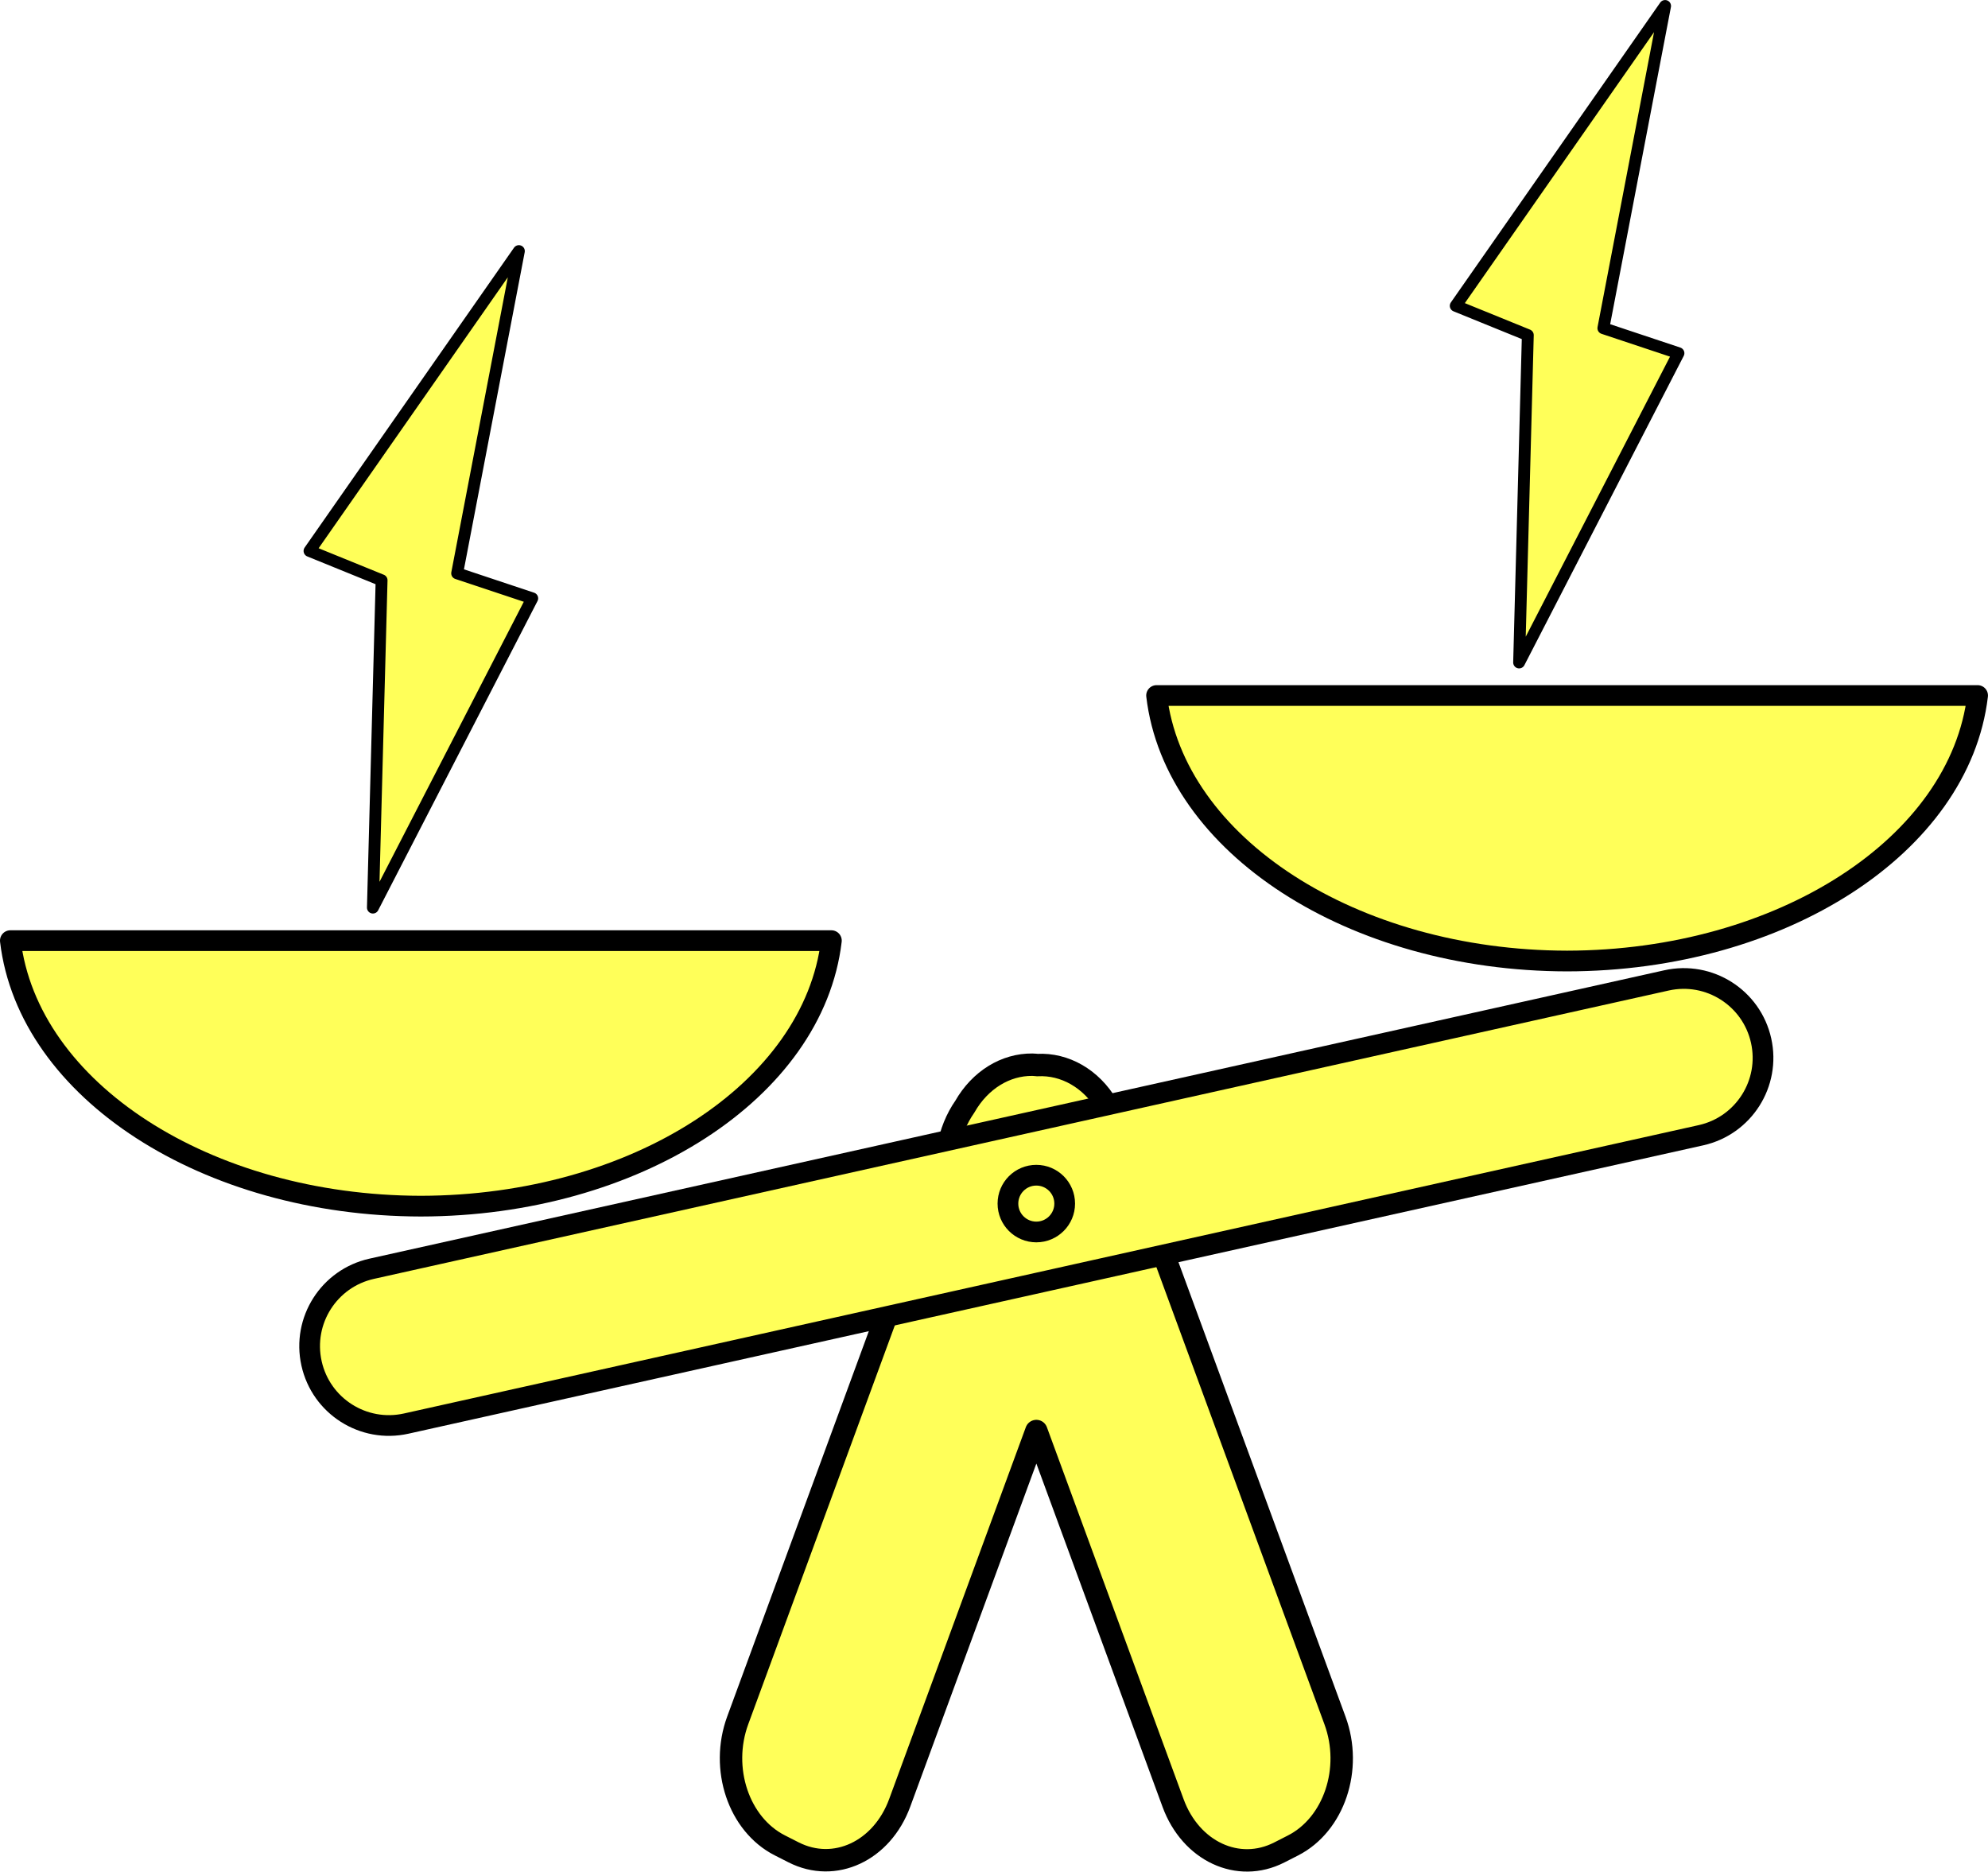
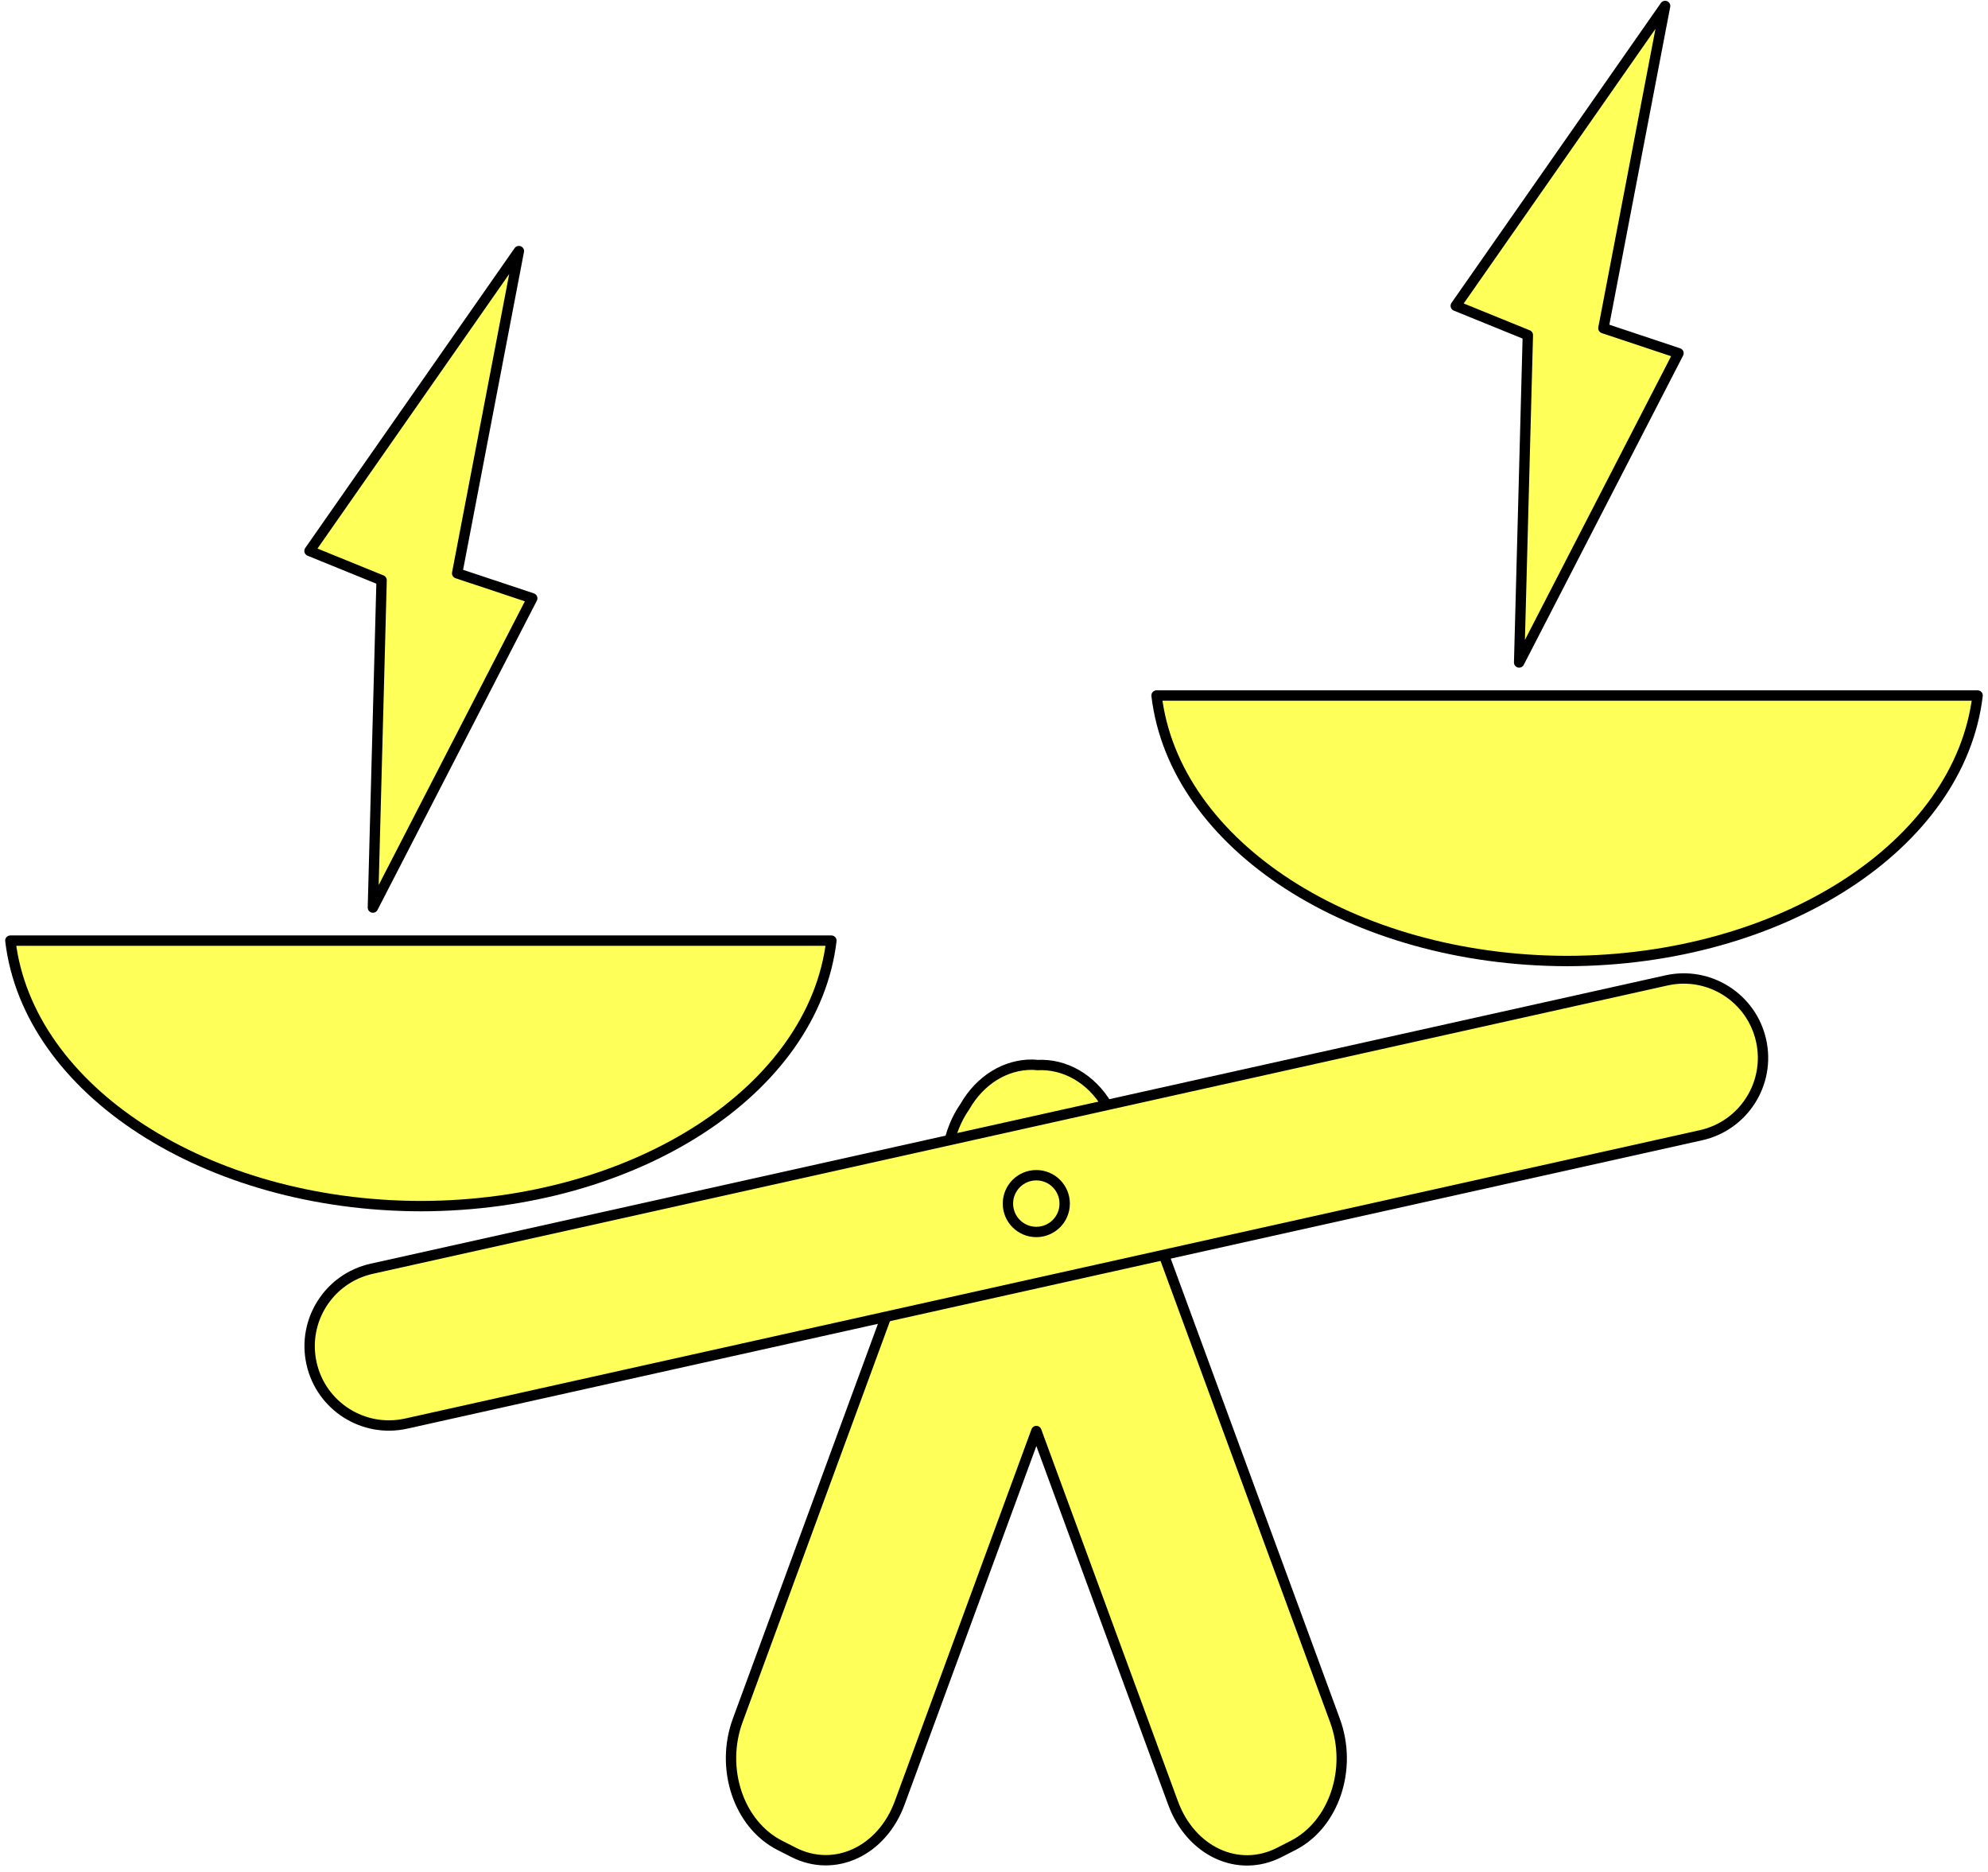
<svg xmlns="http://www.w3.org/2000/svg" width="145.095" height="136.579" viewBox="0 0 38.39 36.136" version="1.1" id="svg1">
  <defs id="defs1" />
  <g id="layer1" transform="translate(-50.18997,-93.3352)">
-     <g id="g13" transform="translate(-11.80615,3.431406)">
-       <path id="path1" style="fill:#ffff59;fill-opacity:1;stroke:#000000;stroke-width:0.4;stroke-linecap:round;stroke-linejoin:round;stroke-dasharray:none;stroke-dashoffset:7.705;stroke-opacity:1" d="m 62.196,108.067 a 7.975,5.589 0 0 0 7.927,5.127 7.975,5.589 0 0 0 7.928,-5.127 z" />
-       <path id="path2" style="fill:#ffff59;fill-opacity:1;stroke:#000000;stroke-width:0.229;stroke-linecap:round;stroke-linejoin:round;stroke-dasharray:none;stroke-dashoffset:7.705;stroke-opacity:1" d="m 72.016,94.752 -4.043,5.79 1.392,0.566 -0.168,6.321 3.077,-5.972 -1.45,-0.483 z" />
+     <g id="g1">
+       <path id="path1" style="fill:#ffff59;fill-opacity:1;stroke:#000000;stroke-width:0.2;stroke-linecap:round;stroke-linejoin:round;stroke-dasharray:none;stroke-dashoffset:7.705;stroke-opacity:1" d="m 50.39,111.498 a 7.975,5.589 0 0 0 7.927,5.127 7.975,5.589 0 0 0 7.928,-5.127 z" />
+       <path id="path2" style="fill:#ffff59;fill-opacity:1;stroke:#000000;stroke-width:0.2;stroke-linecap:round;stroke-linejoin:round;stroke-dasharray:none;stroke-dashoffset:7.705;stroke-opacity:1" d="m 60.21,98.183 -4.043,5.79 1.392,0.566 -0.168,6.321 3.077,-5.972 -1.45,-0.483 z" />
    </g>
-     <g id="g13-3" transform="translate(10.32838,-1.301951)">
-       <path id="path1-1" style="fill:#ffff59;fill-opacity:1;stroke:#000000;stroke-width:0.4;stroke-linecap:round;stroke-linejoin:round;stroke-dasharray:none;stroke-dashoffset:7.705;stroke-opacity:1" d="m 62.196,108.067 a 7.975,5.589 0 0 0 7.927,5.127 7.975,5.589 0 0 0 7.928,-5.127 z" />
-       <path id="path2-9" style="fill:#ffff59;fill-opacity:1;stroke:#000000;stroke-width:0.229;stroke-linecap:round;stroke-linejoin:round;stroke-dasharray:none;stroke-dashoffset:7.705;stroke-opacity:1" d="m 72.016,94.752 -4.043,5.79 1.392,0.566 -0.168,6.321 3.077,-5.972 -1.45,-0.483 z" />
+     <g id="g2">
+       <path id="path1-1" style="fill:#ffff59;fill-opacity:1;stroke:#000000;stroke-width:0.2;stroke-linecap:round;stroke-linejoin:round;stroke-dasharray:none;stroke-dashoffset:7.705;stroke-opacity:1" d="m 72.524,106.765 a 7.975,5.589 0 0 0 7.927,5.127 7.975,5.589 0 0 0 7.928,-5.127 z" />
+       <path id="path2-9" style="fill:#ffff59;fill-opacity:1;stroke:#000000;stroke-width:0.2;stroke-linecap:round;stroke-linejoin:round;stroke-dasharray:none;stroke-dashoffset:7.705;stroke-opacity:1" d="m 82.345,93.45 -4.043,5.79 1.392,0.566 -0.168,6.321 3.077,-5.972 -1.45,-0.483 z" />
    </g>
-     <path id="rect12" style="fill:#ffff59;stroke:#000000;stroke-width:0.433;stroke-linecap:round;stroke-linejoin:round;stroke-dashoffset:7.705" d="m 70.126,113.894 c -0.515,-0.006 -1.009,0.293 -1.304,0.81 -0.162,0.232 -0.273,0.507 -0.324,0.799 l -4.062,11.052 c -0.343,0.933 0.019,2.009 0.812,2.413 l 0.266,0.135 c 0.793,0.404 1.707,-0.022 2.05,-0.955 l 2.639,-7.18 2.64,7.183 c 0.343,0.933 1.257,1.359 2.05,0.955 l 0.265,-0.135 c 0.793,-0.404 1.155,-1.48 0.812,-2.413 l -4.059,-11.042 c -0.05,-0.307 -0.168,-0.594 -0.341,-0.834 -0.308,-0.521 -0.819,-0.809 -1.347,-0.781 -0.033,-0.002 -0.065,-0.007 -0.097,-0.007 z" />
-     <rect style="fill:#ffff59;fill-opacity:1;stroke:#000000;stroke-width:0.4;stroke-linecap:round;stroke-linejoin:round;stroke-dasharray:none;stroke-dashoffset:7.705;paint-order:normal" id="rect15" width="28.678" height="3.063" x="28.851" y="127.487" ry="1.531" transform="rotate(-12.55475)" />
-     <circle style="fill:#ffff59;fill-opacity:1;stroke:#000000;stroke-width:0.4;stroke-linecap:round;stroke-linejoin:round;stroke-dasharray:none;stroke-dashoffset:7.705;stroke-opacity:1" id="path9-6" cx="70.202" cy="116.576" r="0.548" />
+     <path id="rect12" style="fill:#ffff59;stroke:#000000;stroke-width:0.2;stroke-linecap:round;stroke-linejoin:round;stroke-dashoffset:7.705;stroke-dasharray:none" d="m 70.126,113.894 c -0.515,-0.006 -1.009,0.293 -1.304,0.81 -0.162,0.232 -0.273,0.507 -0.324,0.799 l -4.062,11.052 c -0.343,0.933 0.019,2.009 0.812,2.413 l 0.266,0.135 c 0.793,0.404 1.707,-0.022 2.05,-0.955 l 2.639,-7.18 2.64,7.183 c 0.343,0.933 1.257,1.359 2.05,0.955 l 0.265,-0.135 c 0.793,-0.404 1.155,-1.48 0.812,-2.413 l -4.059,-11.042 c -0.05,-0.307 -0.168,-0.594 -0.341,-0.834 -0.308,-0.521 -0.819,-0.809 -1.347,-0.781 -0.033,-0.002 -0.065,-0.007 -0.097,-0.007 z" />
+     <rect style="fill:#ffff59;fill-opacity:1;stroke:#000000;stroke-width:0.2;stroke-linecap:round;stroke-linejoin:round;stroke-dasharray:none;stroke-dashoffset:7.705;paint-order:normal" id="rect15" width="28.678" height="3.063" x="28.851" y="127.487" ry="1.531" transform="rotate(-12.55475)" />
+     <circle style="fill:#ffff59;fill-opacity:1;stroke:#000000;stroke-width:0.2;stroke-linecap:round;stroke-linejoin:round;stroke-dasharray:none;stroke-dashoffset:7.705;stroke-opacity:1" id="path9-6" cx="70.202" cy="116.576" r="0.548" />
  </g>
</svg>
